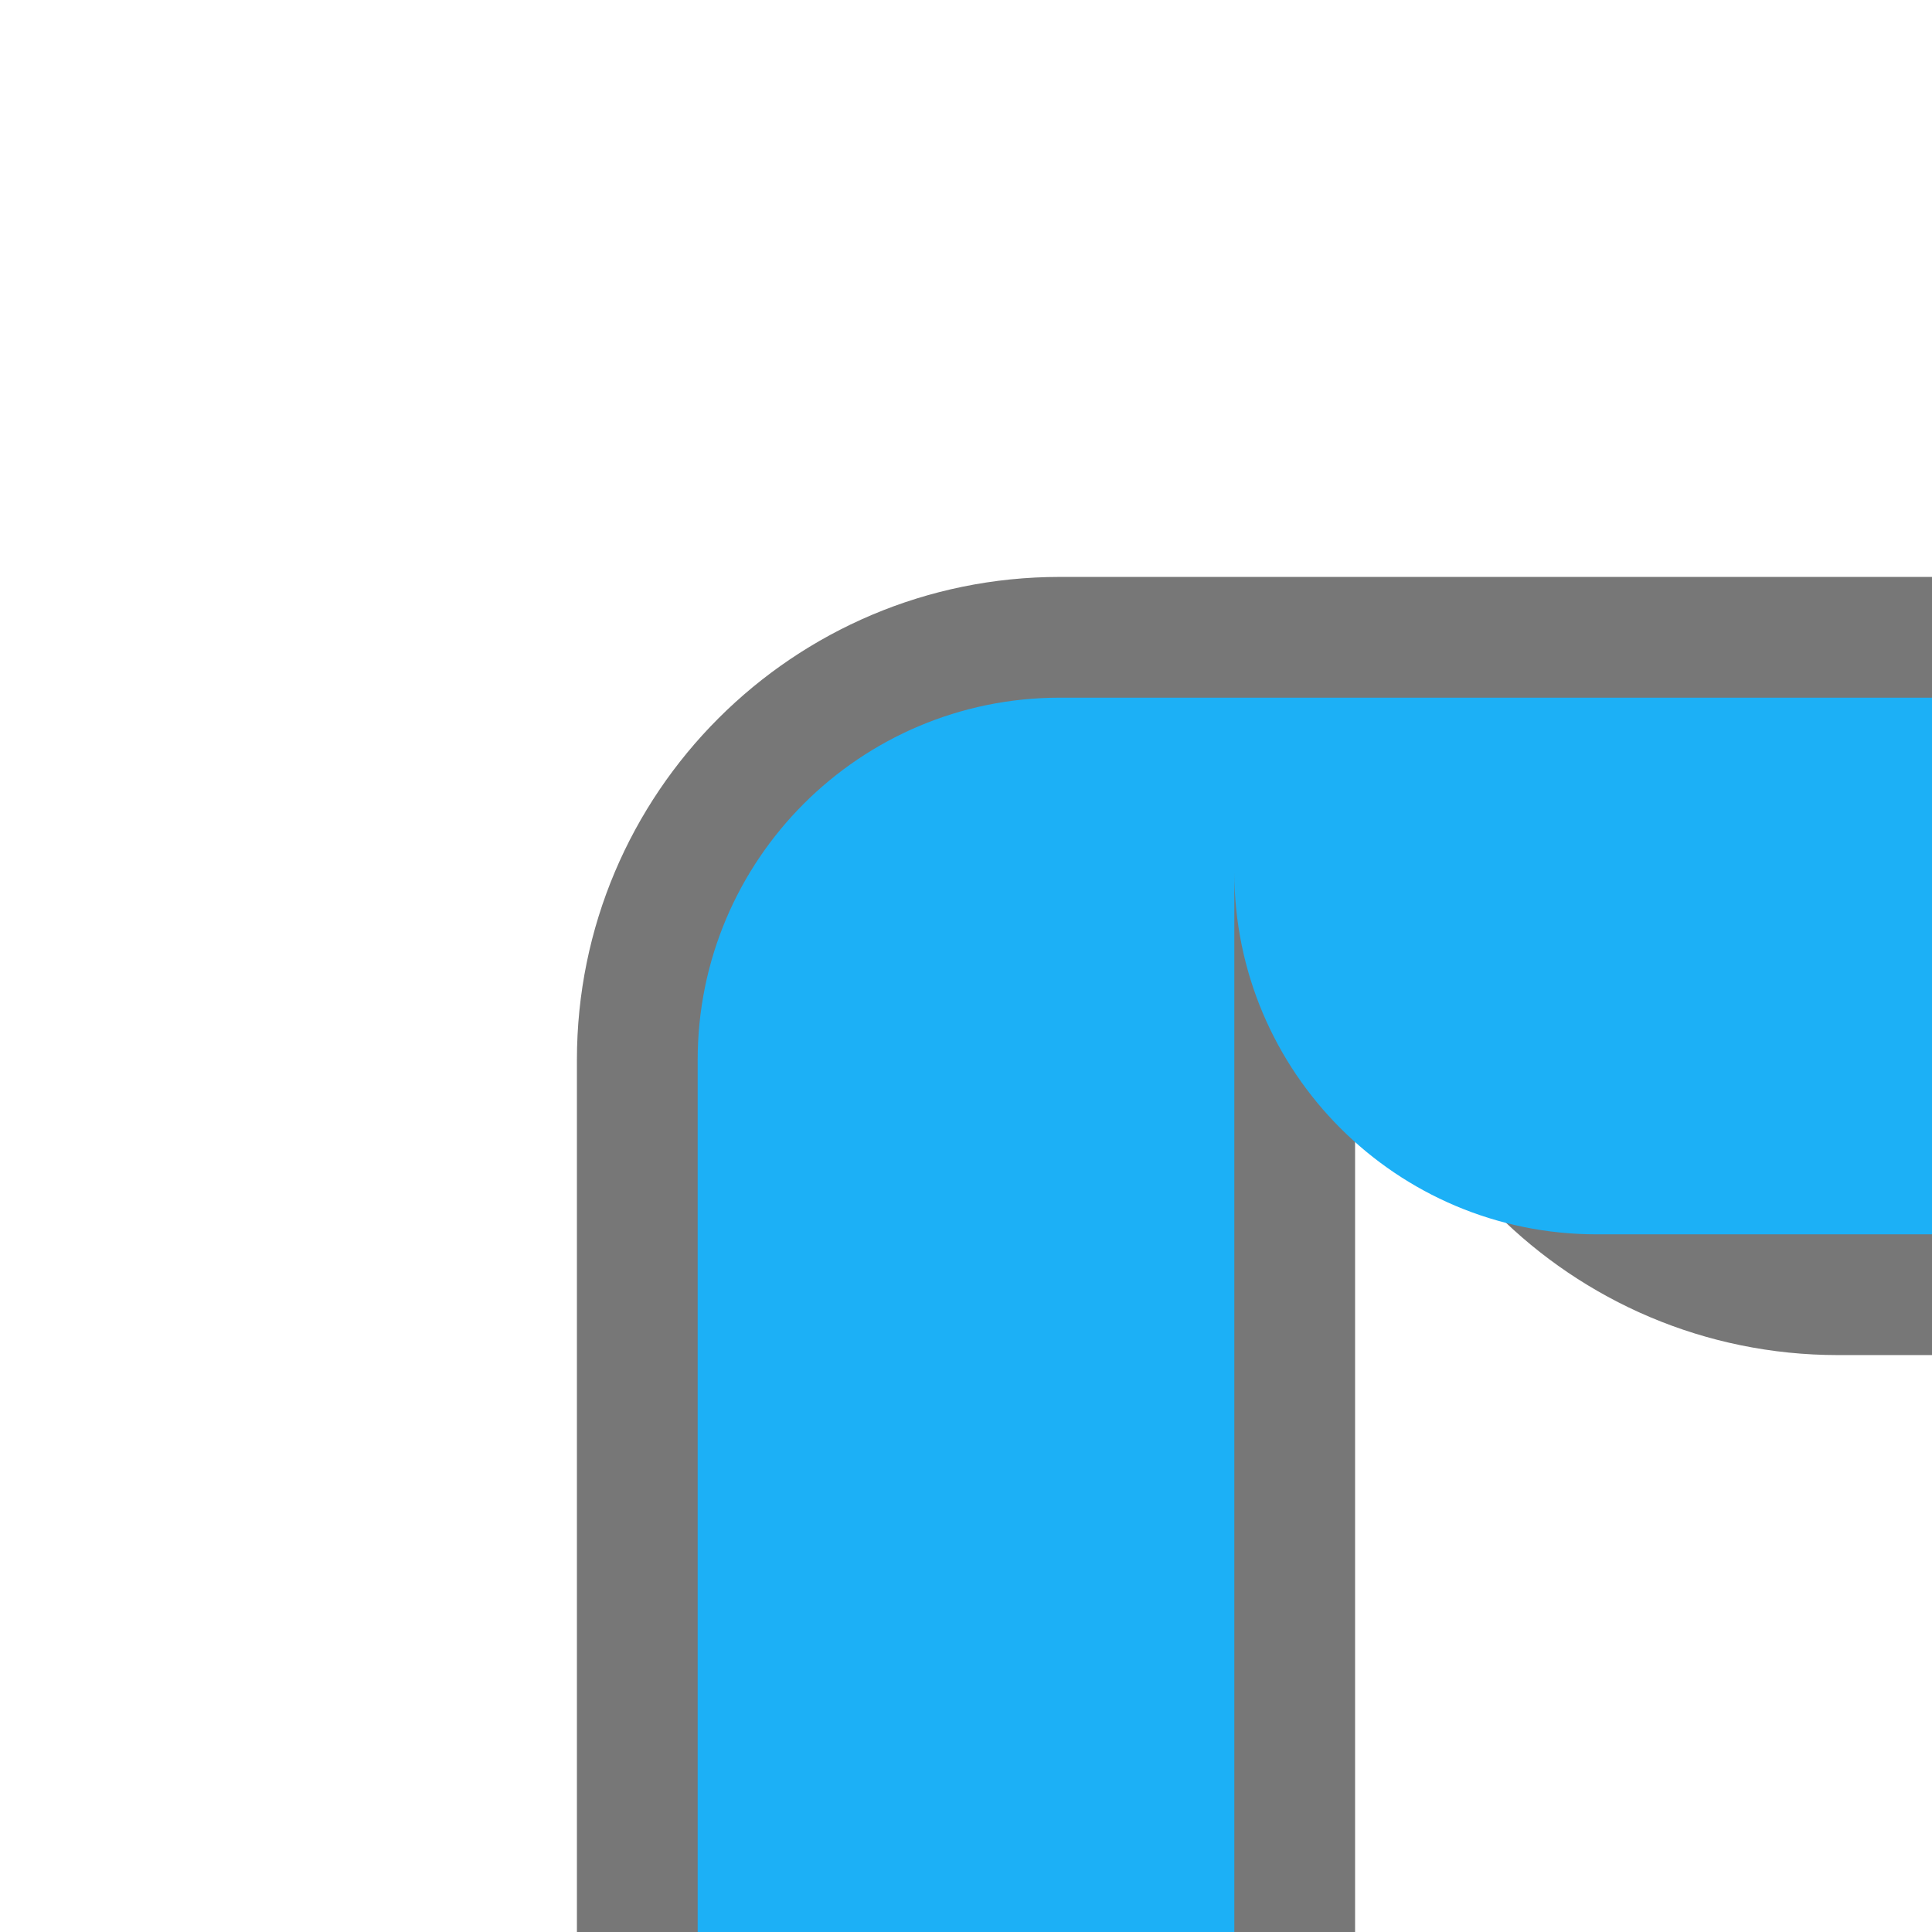
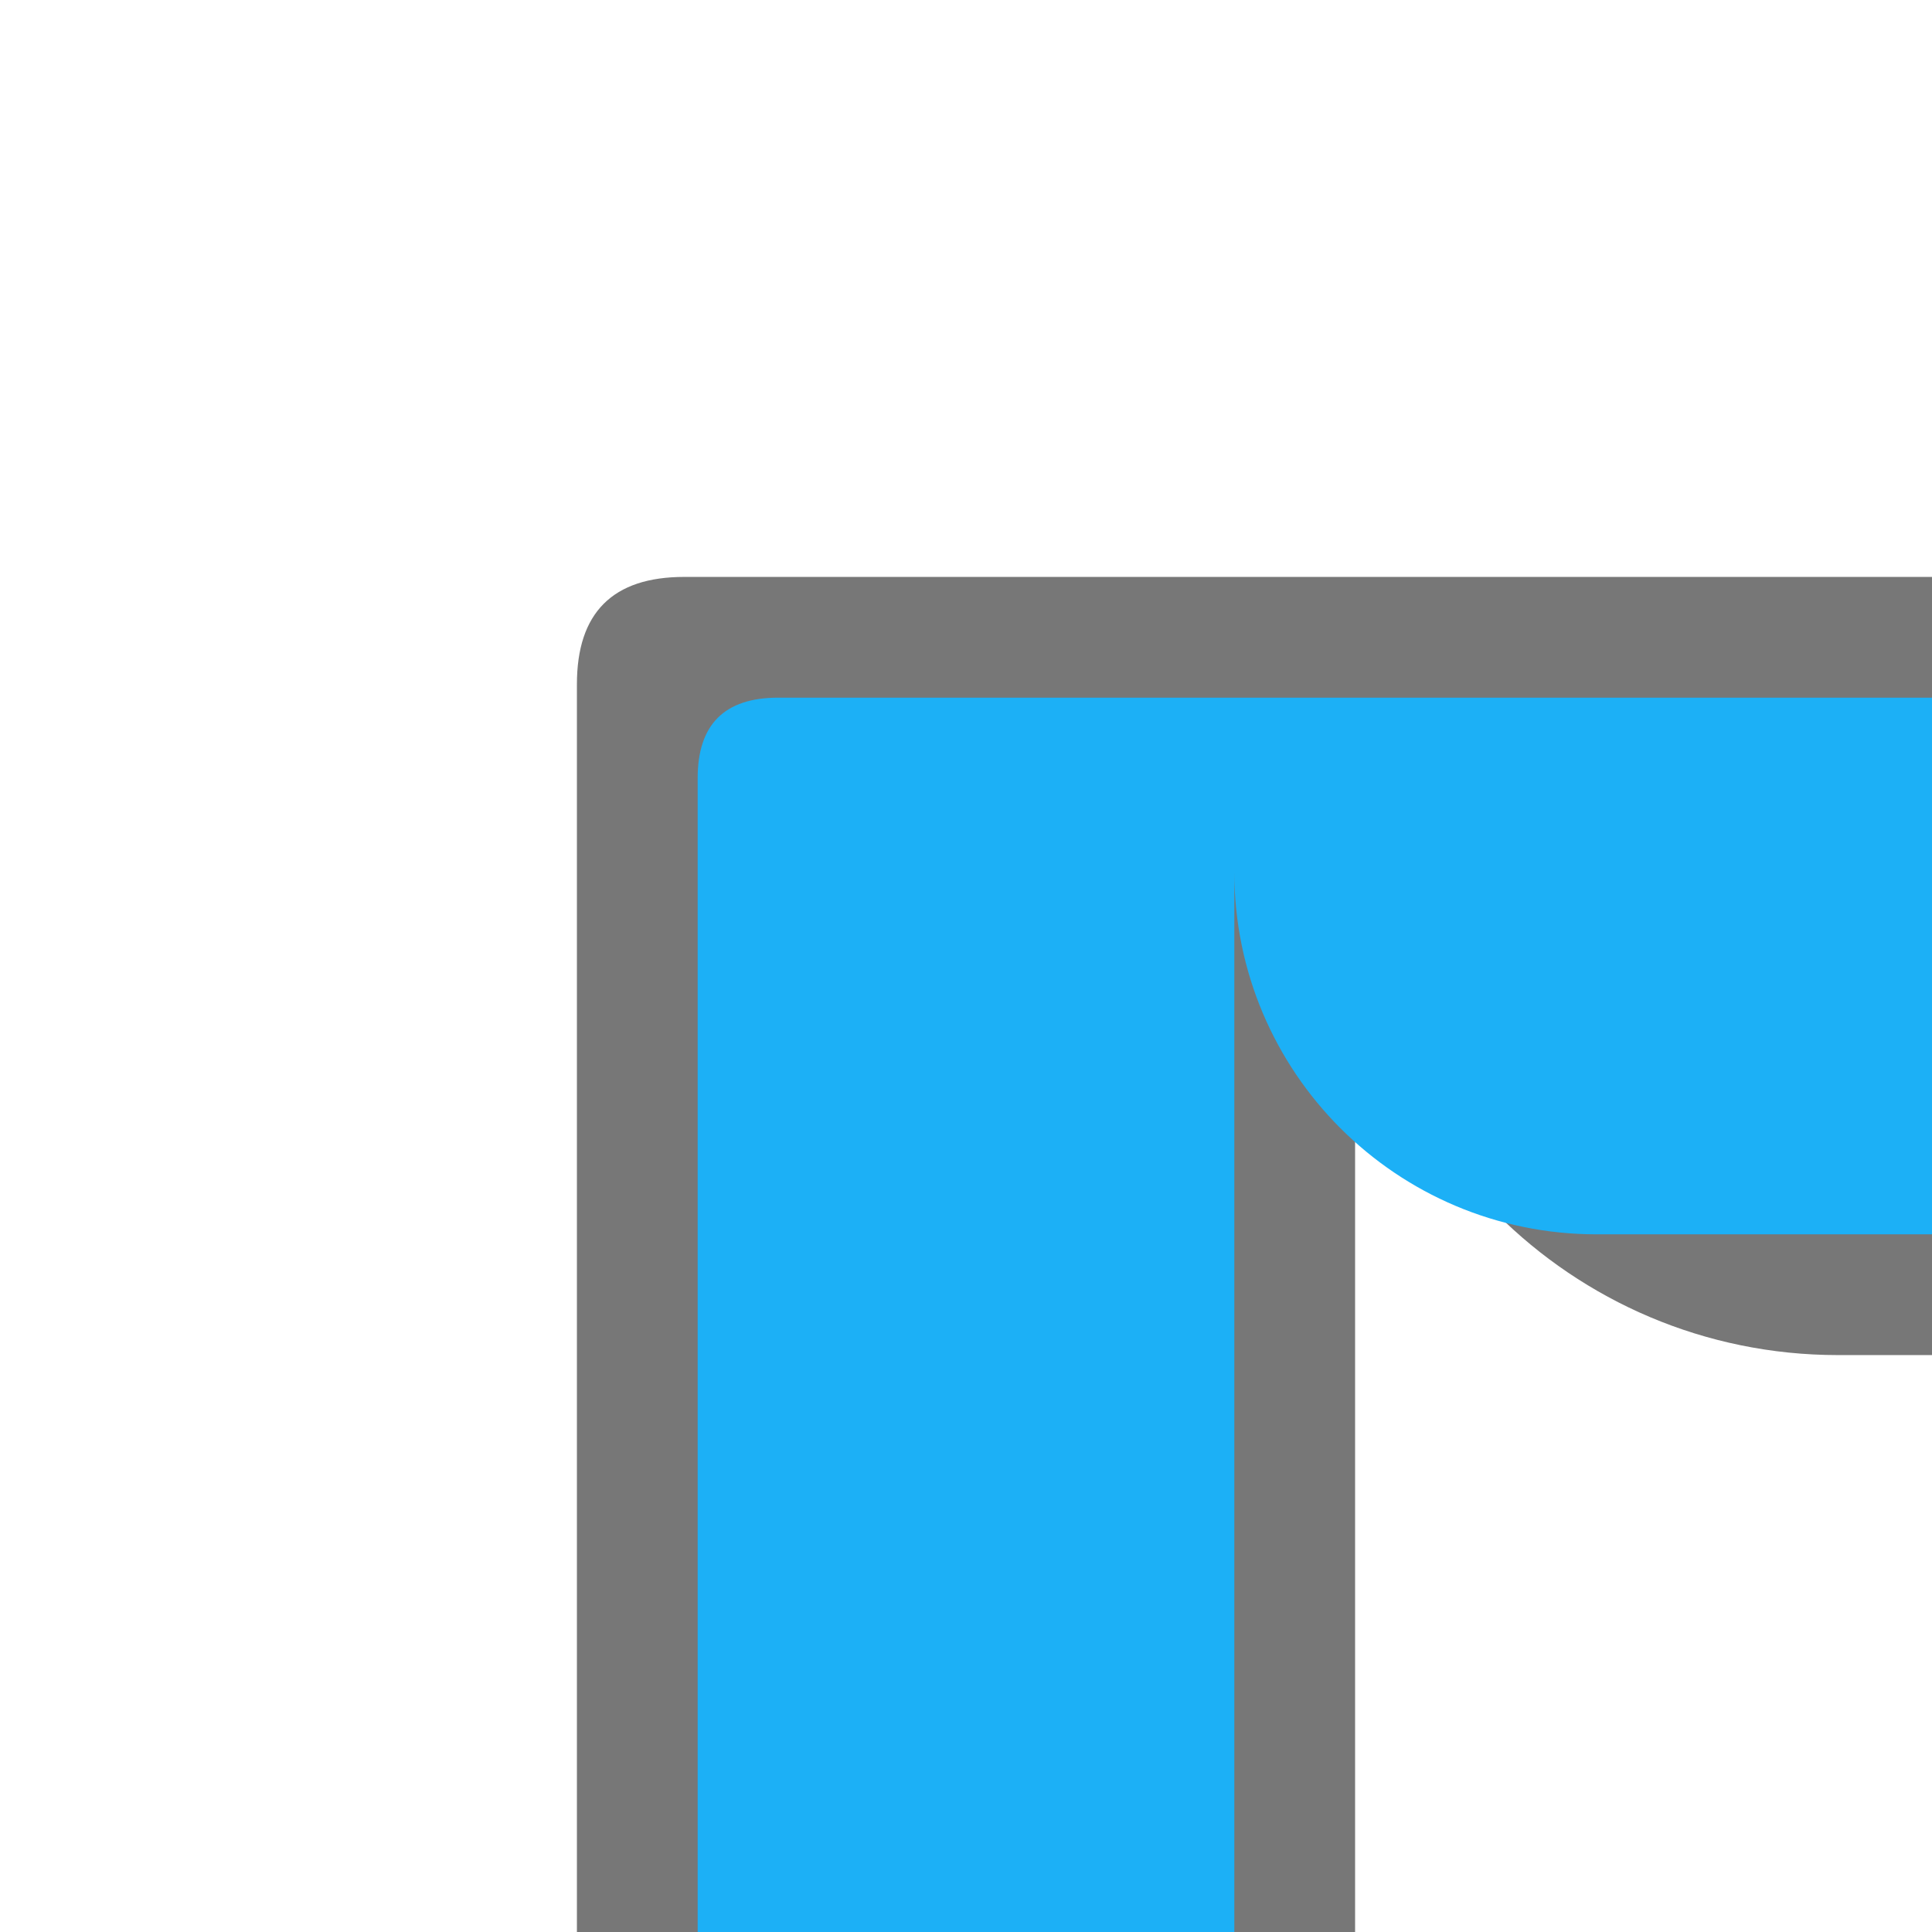
<svg xmlns="http://www.w3.org/2000/svg" viewBox="0 0 144 144">
  <g transform="rotate(90,72,72)">
-     <path d="M43,0H101V7A36,36 0 0,1 65,43H144V101H79A36,36 0 0,1 43,65V0Z" fill="#777" />
-     <path d="M52,0H92V25A27,27 0 0,1 65,52H144V92H79A27,27 0 0,1 52,65V0Z" fill="#1CB0F6" />
+     <path d="M43,0H101V7A36,36 0 0,1 65,43H144V101H51Q43,101 43,93V0Z" fill="#777" />
+     <path d="M52,0H92V25A27,27 0 0,1 65,52H144V92H58Q52,92 52,86V0Z" fill="#1CB0F6" />
  </g>
</svg>
